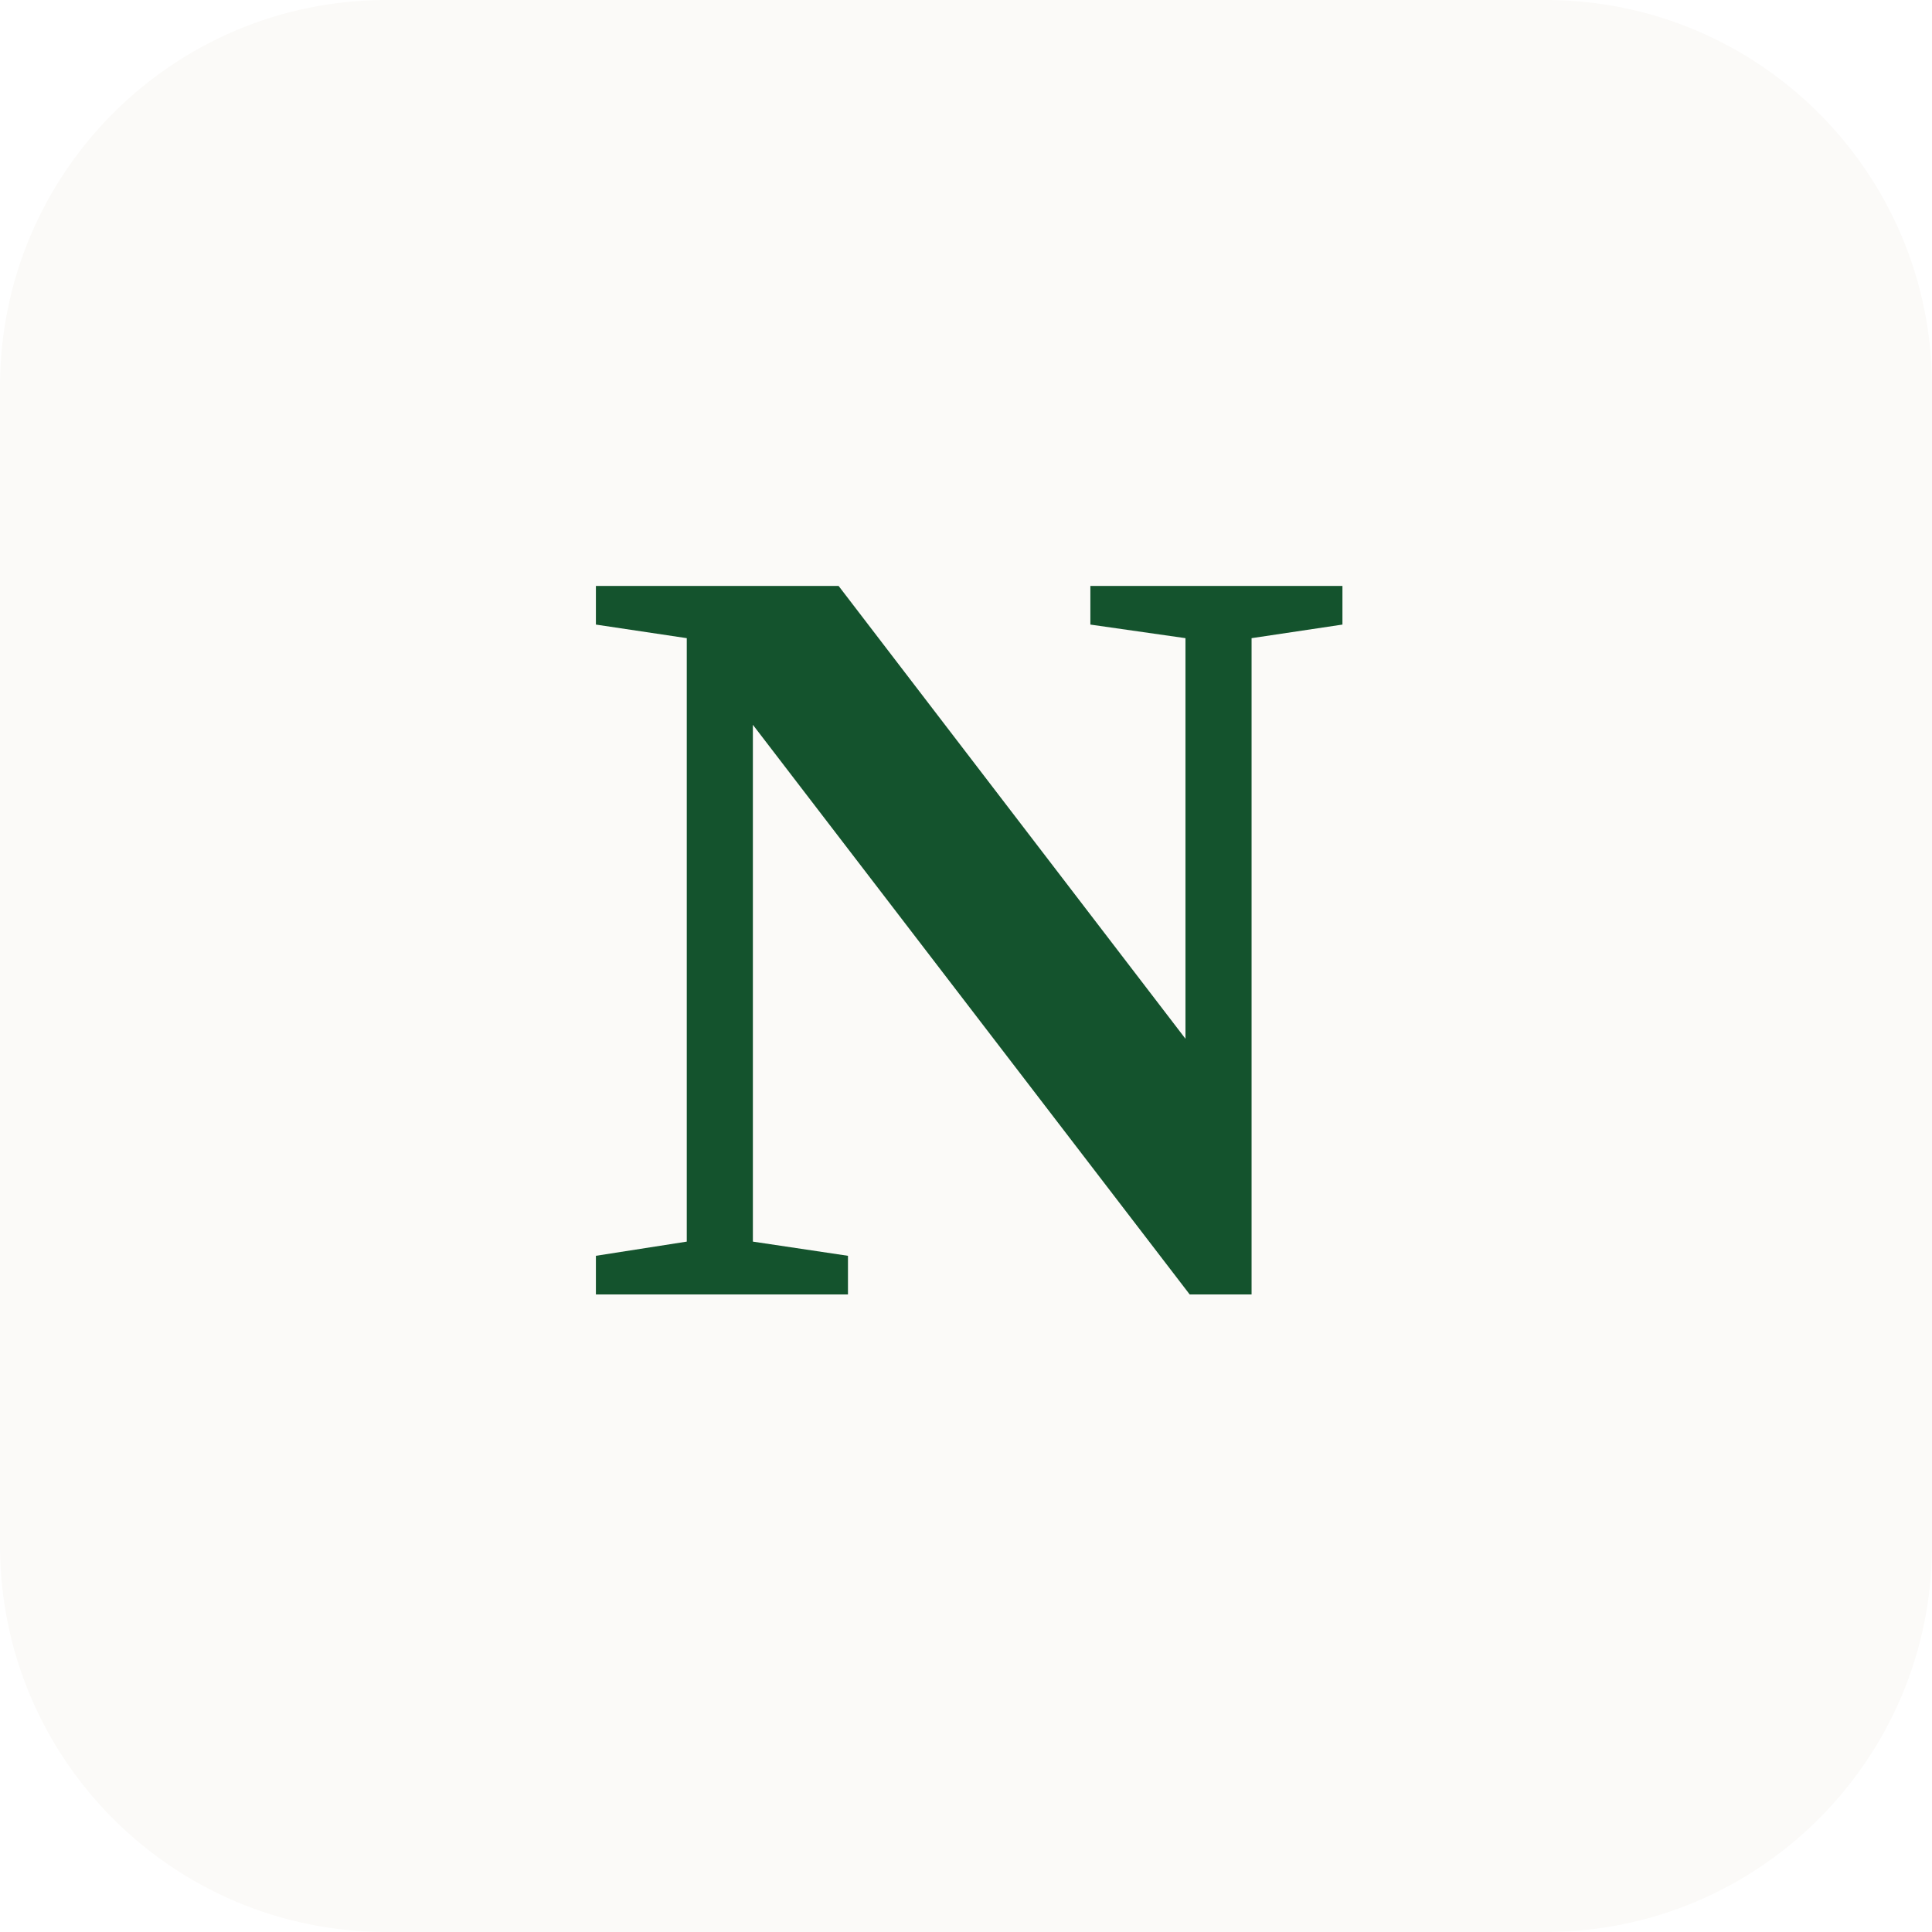
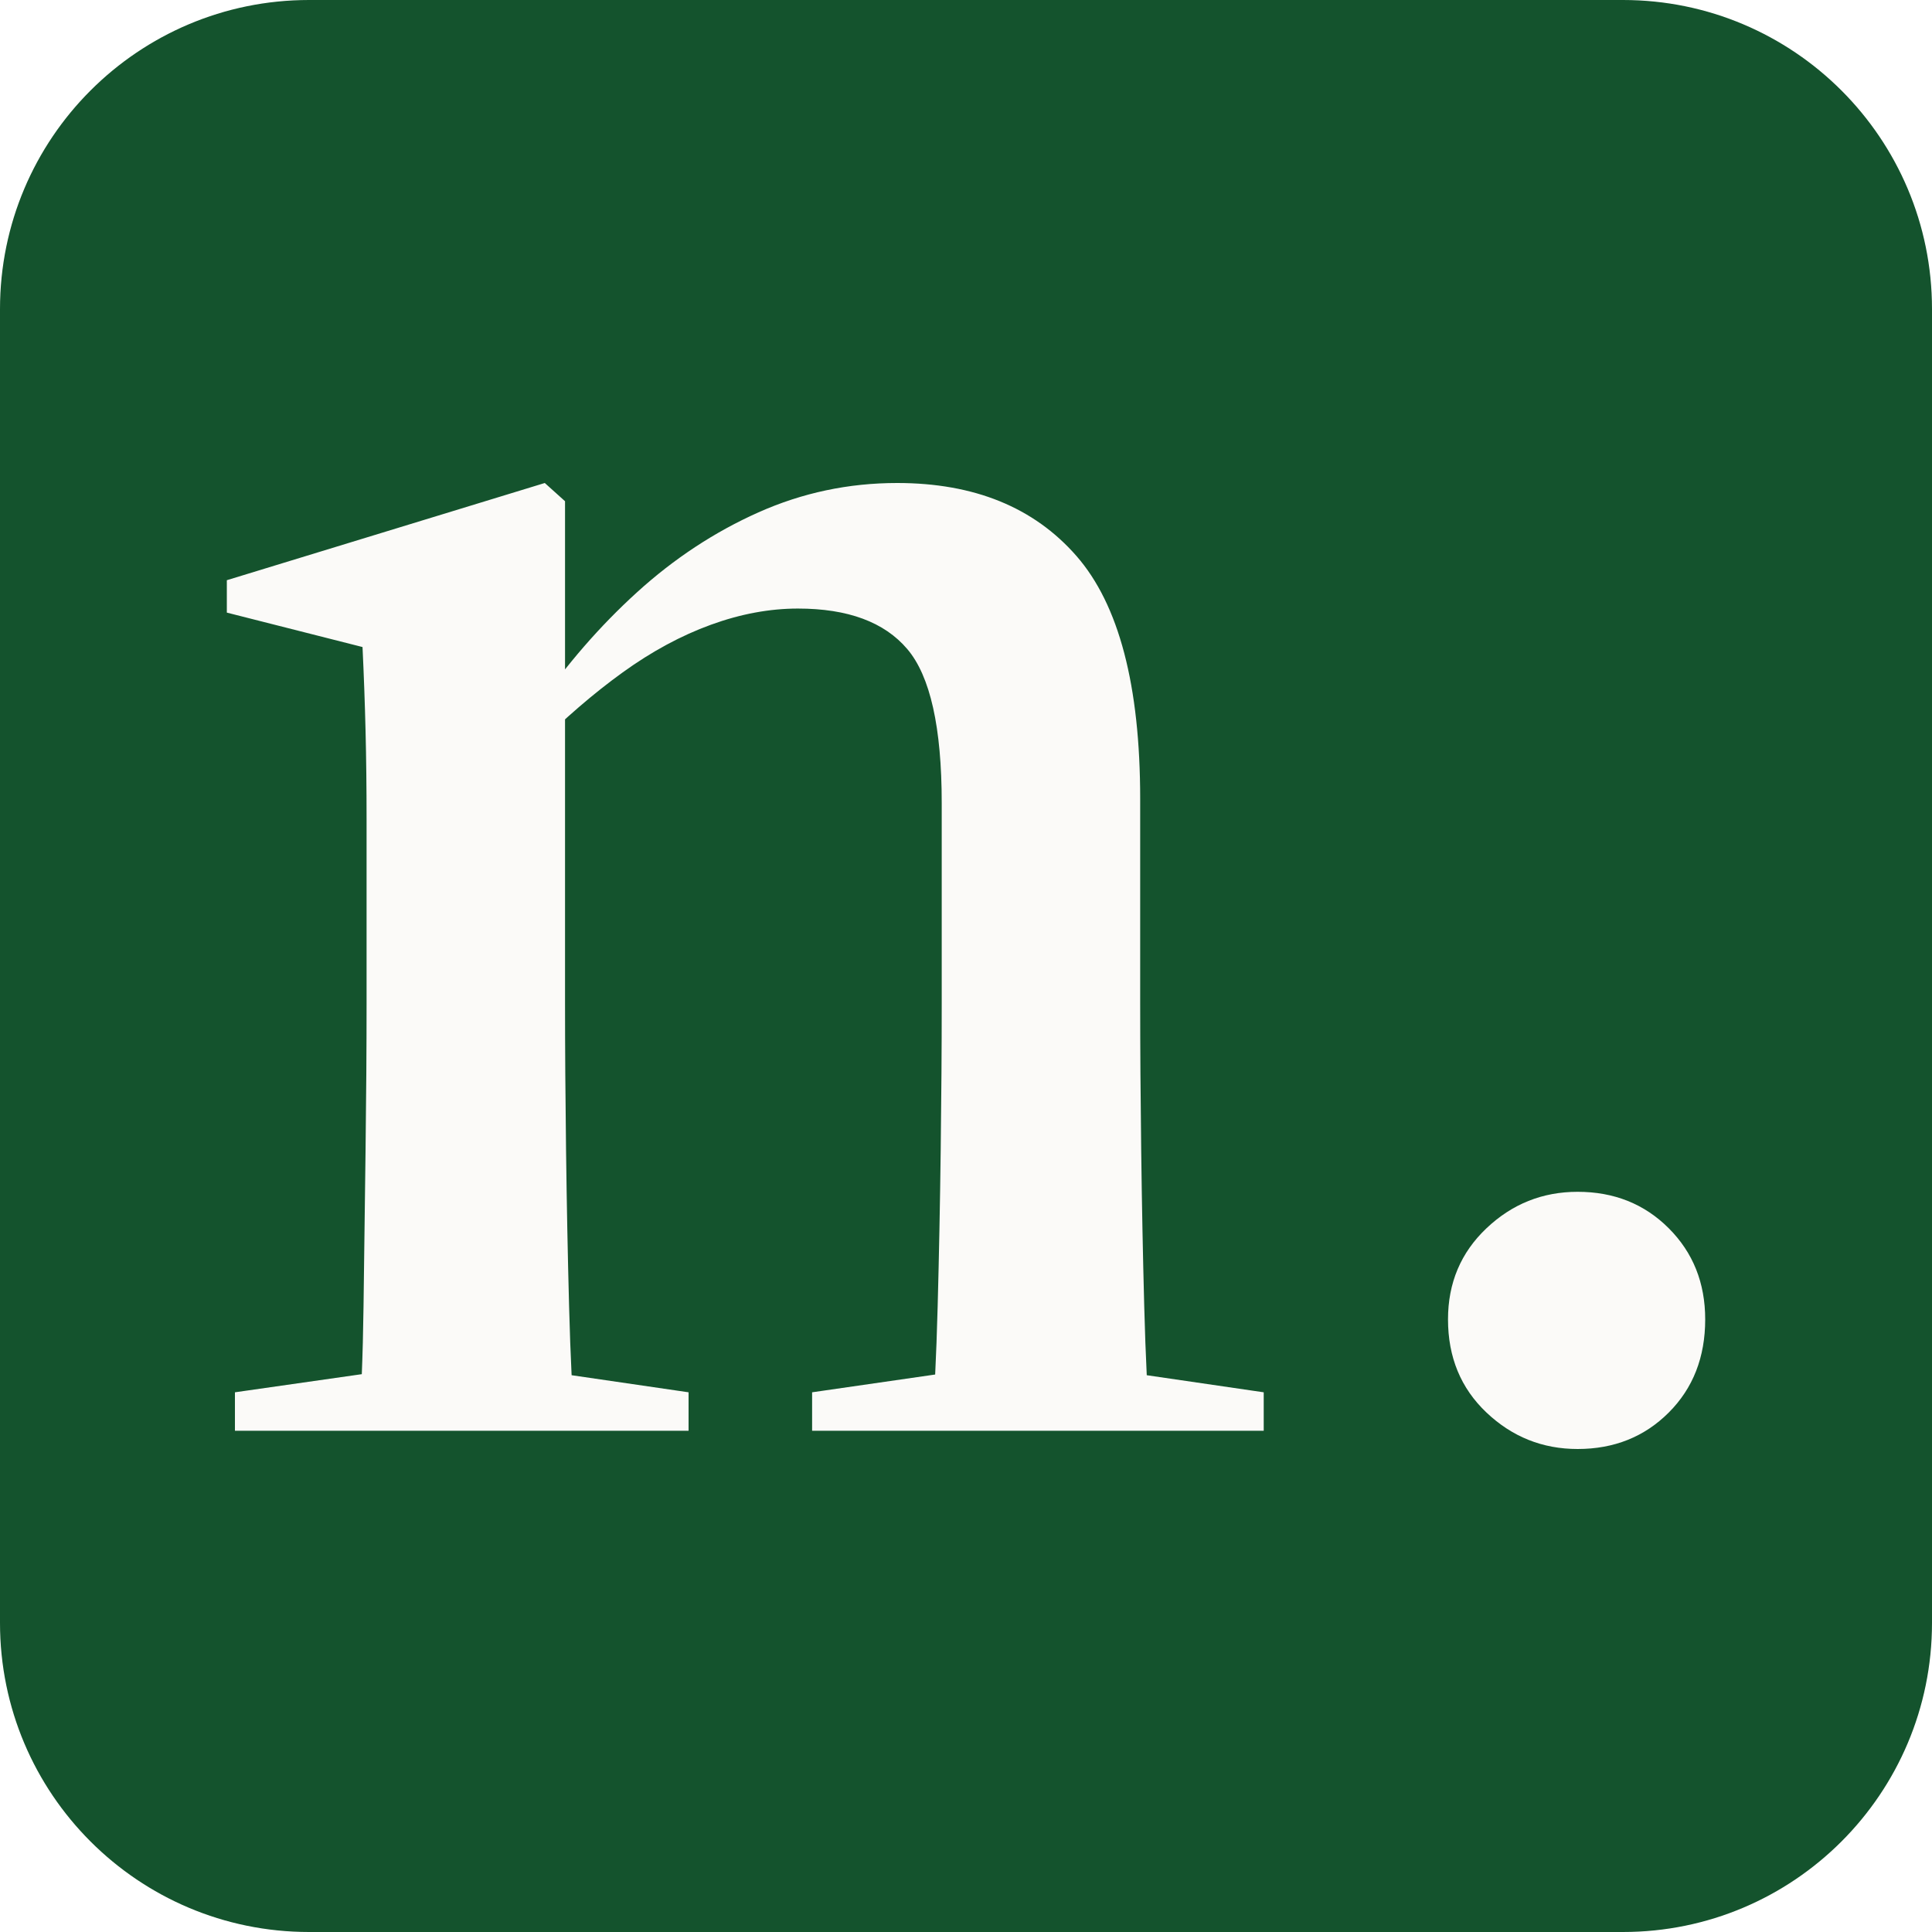
- <svg xmlns="http://www.w3.org/2000/svg" viewBox="0 0 100 100">
-   <rect width="100" height="100" rx="20" fill="#FBFAF8" />
-   <text x="50" y="67" font-family="Georgia, 'Times New Roman', serif" font-size="56" font-weight="600" fill="#14532D" text-anchor="middle">N</text>
+ <svg xmlns="http://www.w3.org/2000/svg" viewBox="0 0 512 512" width="512" height="512" role="img" aria-label="Neo Mind Flow">
+   <rect width="512" height="512" rx="81.9" fill="#14532D" />
+   <g transform="translate(46.16,379.17) scale(5.36688)">
+     <path fill="#FBFAF8" transform="translate(0.000,0.000) scale(0.1,-0.1)" d="M30 0V19L121 32H165L254 19V0ZM91 0Q93 24 93.5 61.5Q94 99 94.5 138.5Q95 178 95 211V249Q95 279 95.0 302.0Q95 325 94.5 345.5Q94 366 93 387L26 404V420L183 468L193 459V362V360V211Q193 178 193.5 138.5Q194 99 195.0 61.5Q196 24 198 0ZM315 0V19L405 32H449L538 19V0ZM374 0Q376 24 377.0 61.5Q378 99 378.5 138.5Q379 178 379 211V310Q379 366 362.0 386.0Q345 406 308 406Q287 406 265.0 398.0Q243 390 221.5 374.5Q200 359 178 337L173 357H179Q201 389 228.5 414.0Q256 439 288.5 453.5Q321 468 357 468Q414 468 445.5 432.0Q477 396 477 312V211Q477 178 477.5 138.5Q478 99 479.0 61.5Q480 24 482 0Z" />
+     <path fill="#FBFAF8" transform="translate(56.300,0.000) scale(0.1,-0.1)" d="M130 -9Q104 -9 85.0 9.0Q66 27 66 55Q66 82 85.0 100.0Q104 118 130 118Q157 118 175.0 100.0Q193 82 193 55Q193 27 175.0 9.0Q157 -9 130 -9Z" />
+   </g>
</svg>
